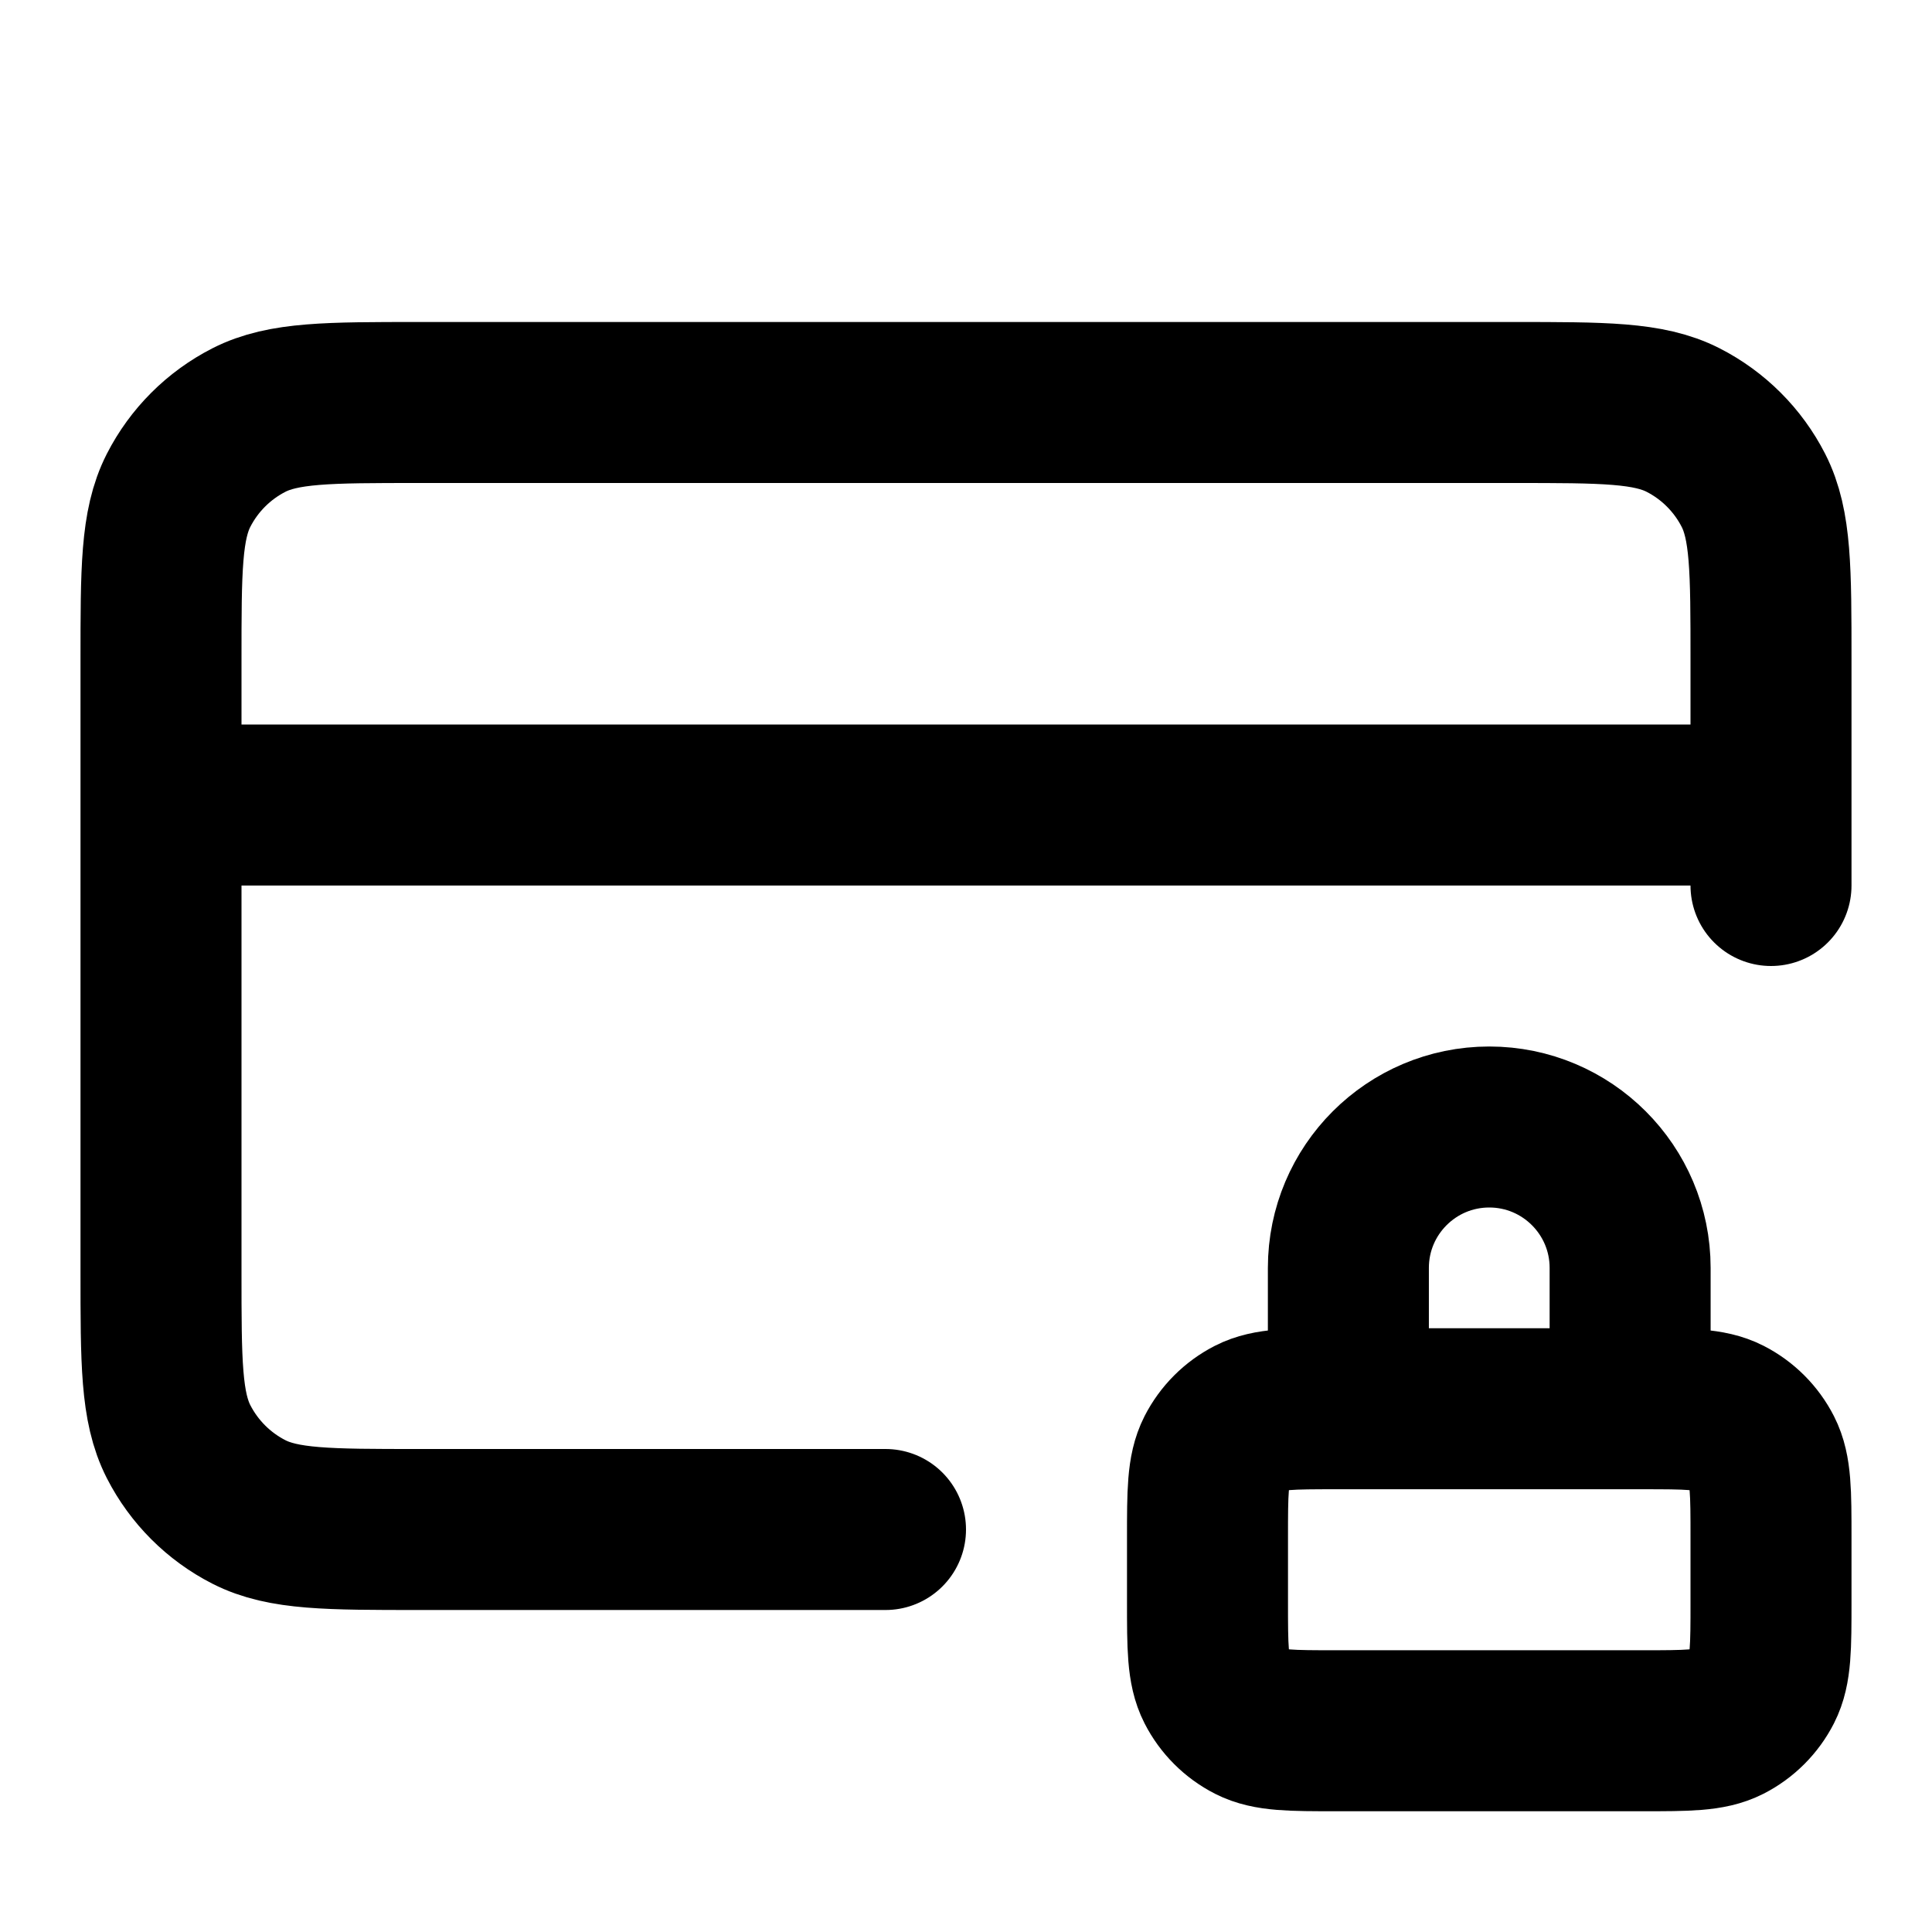
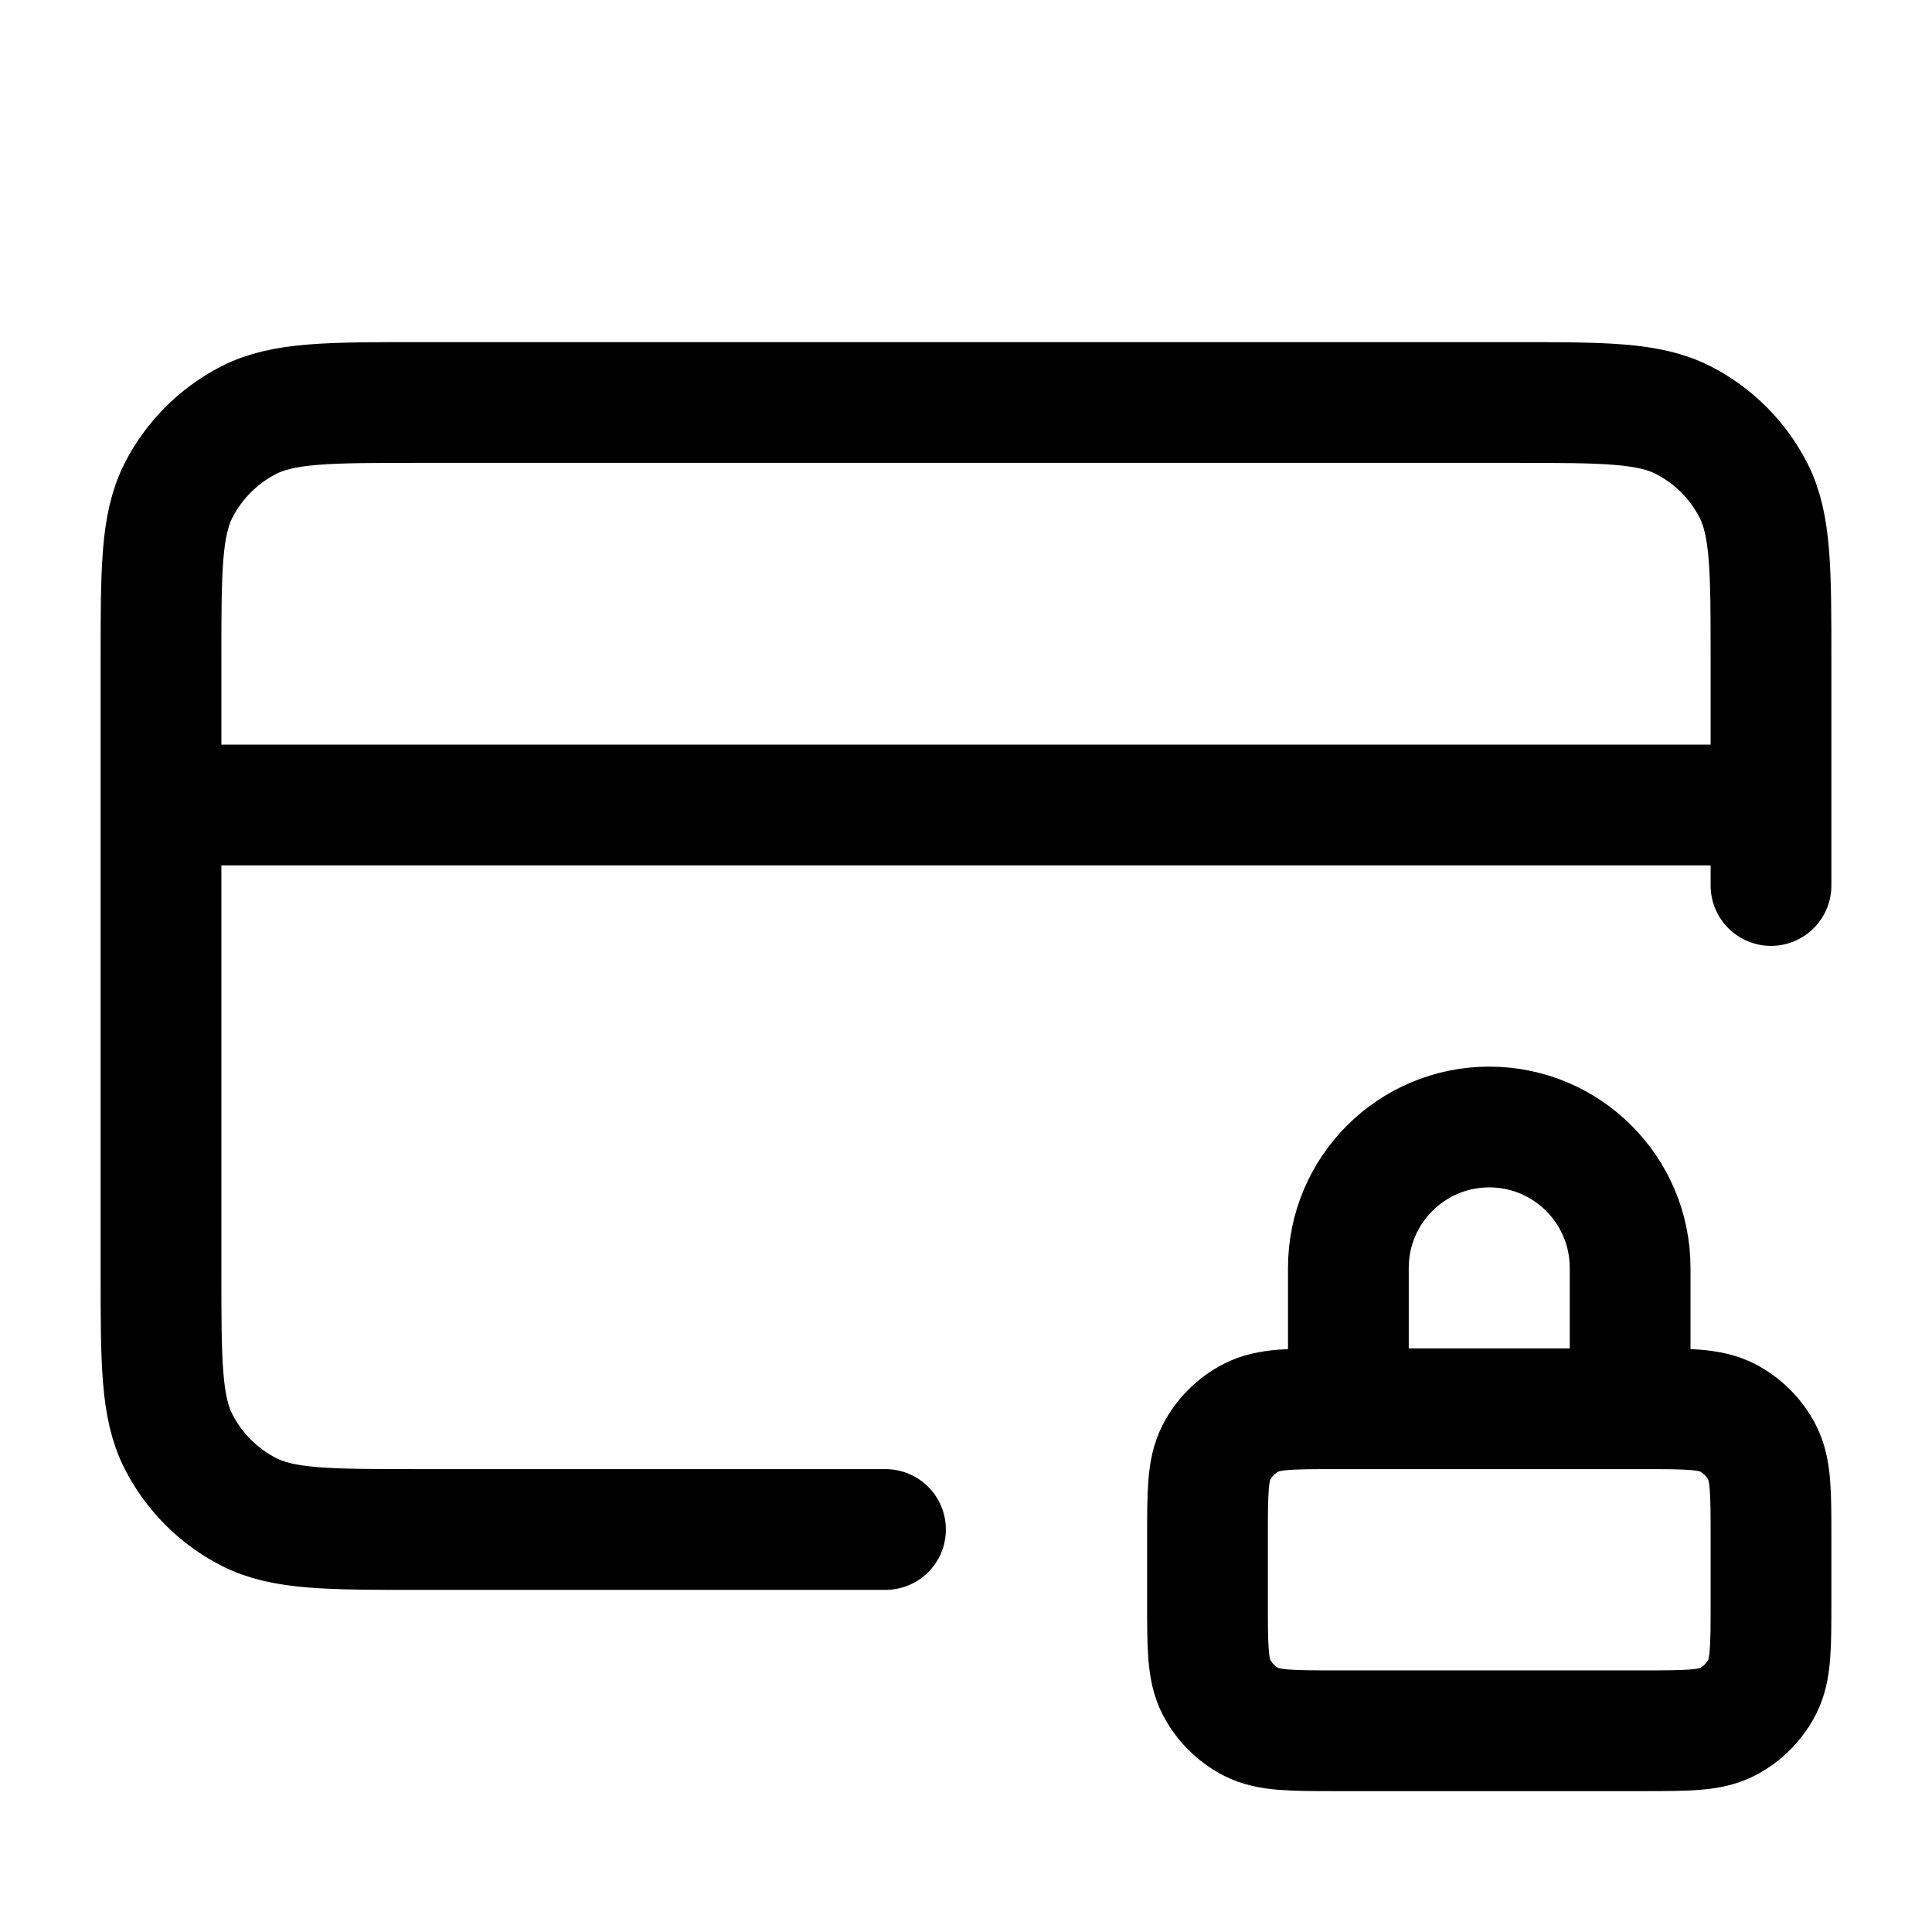
<svg xmlns="http://www.w3.org/2000/svg" width="24" height="24" viewBox="0 0 24 24" fill="none">
-   <path d="M20.25 17.5V15.75C20.25 14.784 19.466 14 18.5 14C17.534 14 16.75 14.784 16.75 15.75V17.5M22 10H2M22 11V8.2C22 7.08 22 6.52 21.782 6.092C21.59 5.716 21.284 5.41 20.908 5.218C20.48 5 19.92 5 18.8 5H5.2C4.08 5 3.52 5 3.092 5.218C2.716 5.41 2.41 5.716 2.218 6.092C2 6.52 2 7.08 2 8.2V15.8C2 16.92 2 17.48 2.218 17.908C2.41 18.284 2.716 18.59 3.092 18.782C3.52 19 4.08 19 5.2 19H11M16.6 21.5H20.4C20.96 21.5 21.24 21.5 21.454 21.391C21.642 21.295 21.795 21.142 21.891 20.954C22 20.74 22 20.46 22 19.9V19.1C22 18.54 22 18.26 21.891 18.046C21.795 17.858 21.642 17.705 21.454 17.609C21.24 17.5 20.96 17.5 20.4 17.5H16.6C16.04 17.5 15.76 17.5 15.546 17.609C15.358 17.705 15.205 17.858 15.109 18.046C15 18.26 15 18.54 15 19.1V19.9C15 20.46 15 20.74 15.109 20.954C15.205 21.142 15.358 21.295 15.546 21.391C15.76 21.5 16.04 21.5 16.6 21.5Z" stroke="black" stroke-width="2" stroke-linecap="round" stroke-linejoin="round" />
+   <path d="M20.25 17.5V15.75C20.25 14.784 19.466 14 18.5 14C17.534 14 16.75 14.784 16.75 15.75V17.5M22 10H2M22 11V8.2C22 7.08 22 6.52 21.782 6.092C21.59 5.716 21.284 5.41 20.908 5.218C20.48 5 19.92 5 18.8 5H5.2C4.08 5 3.52 5 3.092 5.218C2.716 5.41 2.41 5.716 2.218 6.092C2 6.52 2 7.08 2 8.2V15.8C2 16.92 2 17.48 2.218 17.908C2.41 18.284 2.716 18.59 3.092 18.782C3.52 19 4.08 19 5.2 19H11M16.6 21.5H20.4C20.96 21.5 21.24 21.5 21.454 21.391C21.642 21.295 21.795 21.142 21.891 20.954C22 20.74 22 20.46 22 19.9V19.1C22 18.54 22 18.26 21.891 18.046C21.795 17.858 21.642 17.705 21.454 17.609C21.24 17.5 20.96 17.5 20.4 17.5H16.6C16.04 17.5 15.76 17.5 15.546 17.609C15.358 17.705 15.205 17.858 15.109 18.046C15 18.26 15 18.54 15 19.1V19.9C15 20.46 15 20.74 15.109 20.954C15.205 21.142 15.358 21.295 15.546 21.391C15.76 21.5 16.04 21.5 16.6 21.5Z" stroke="black" stroke-width="1.5" stroke-linecap="round" stroke-linejoin="round" />
</svg>
